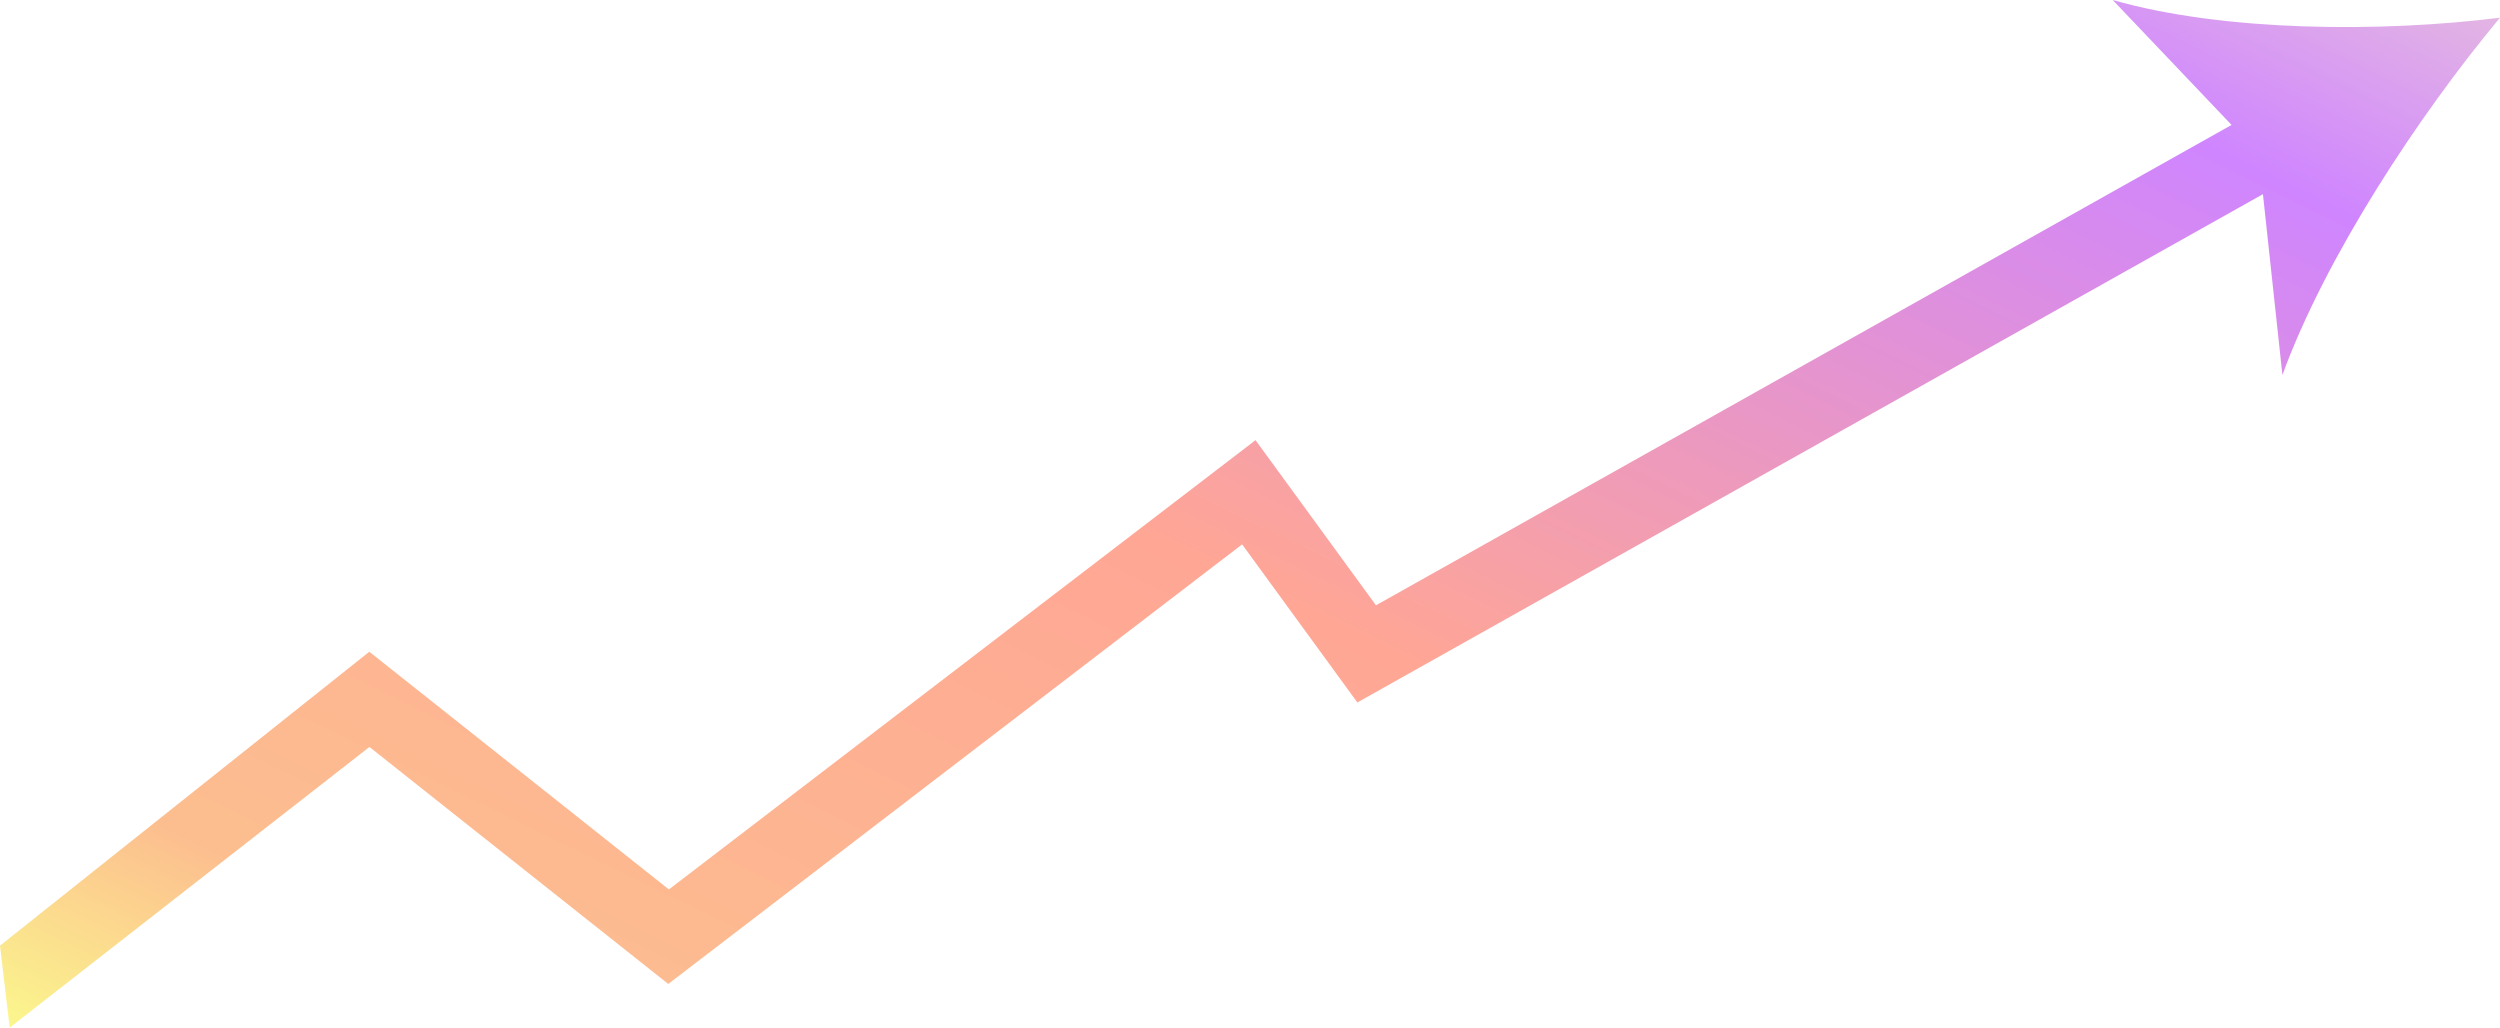
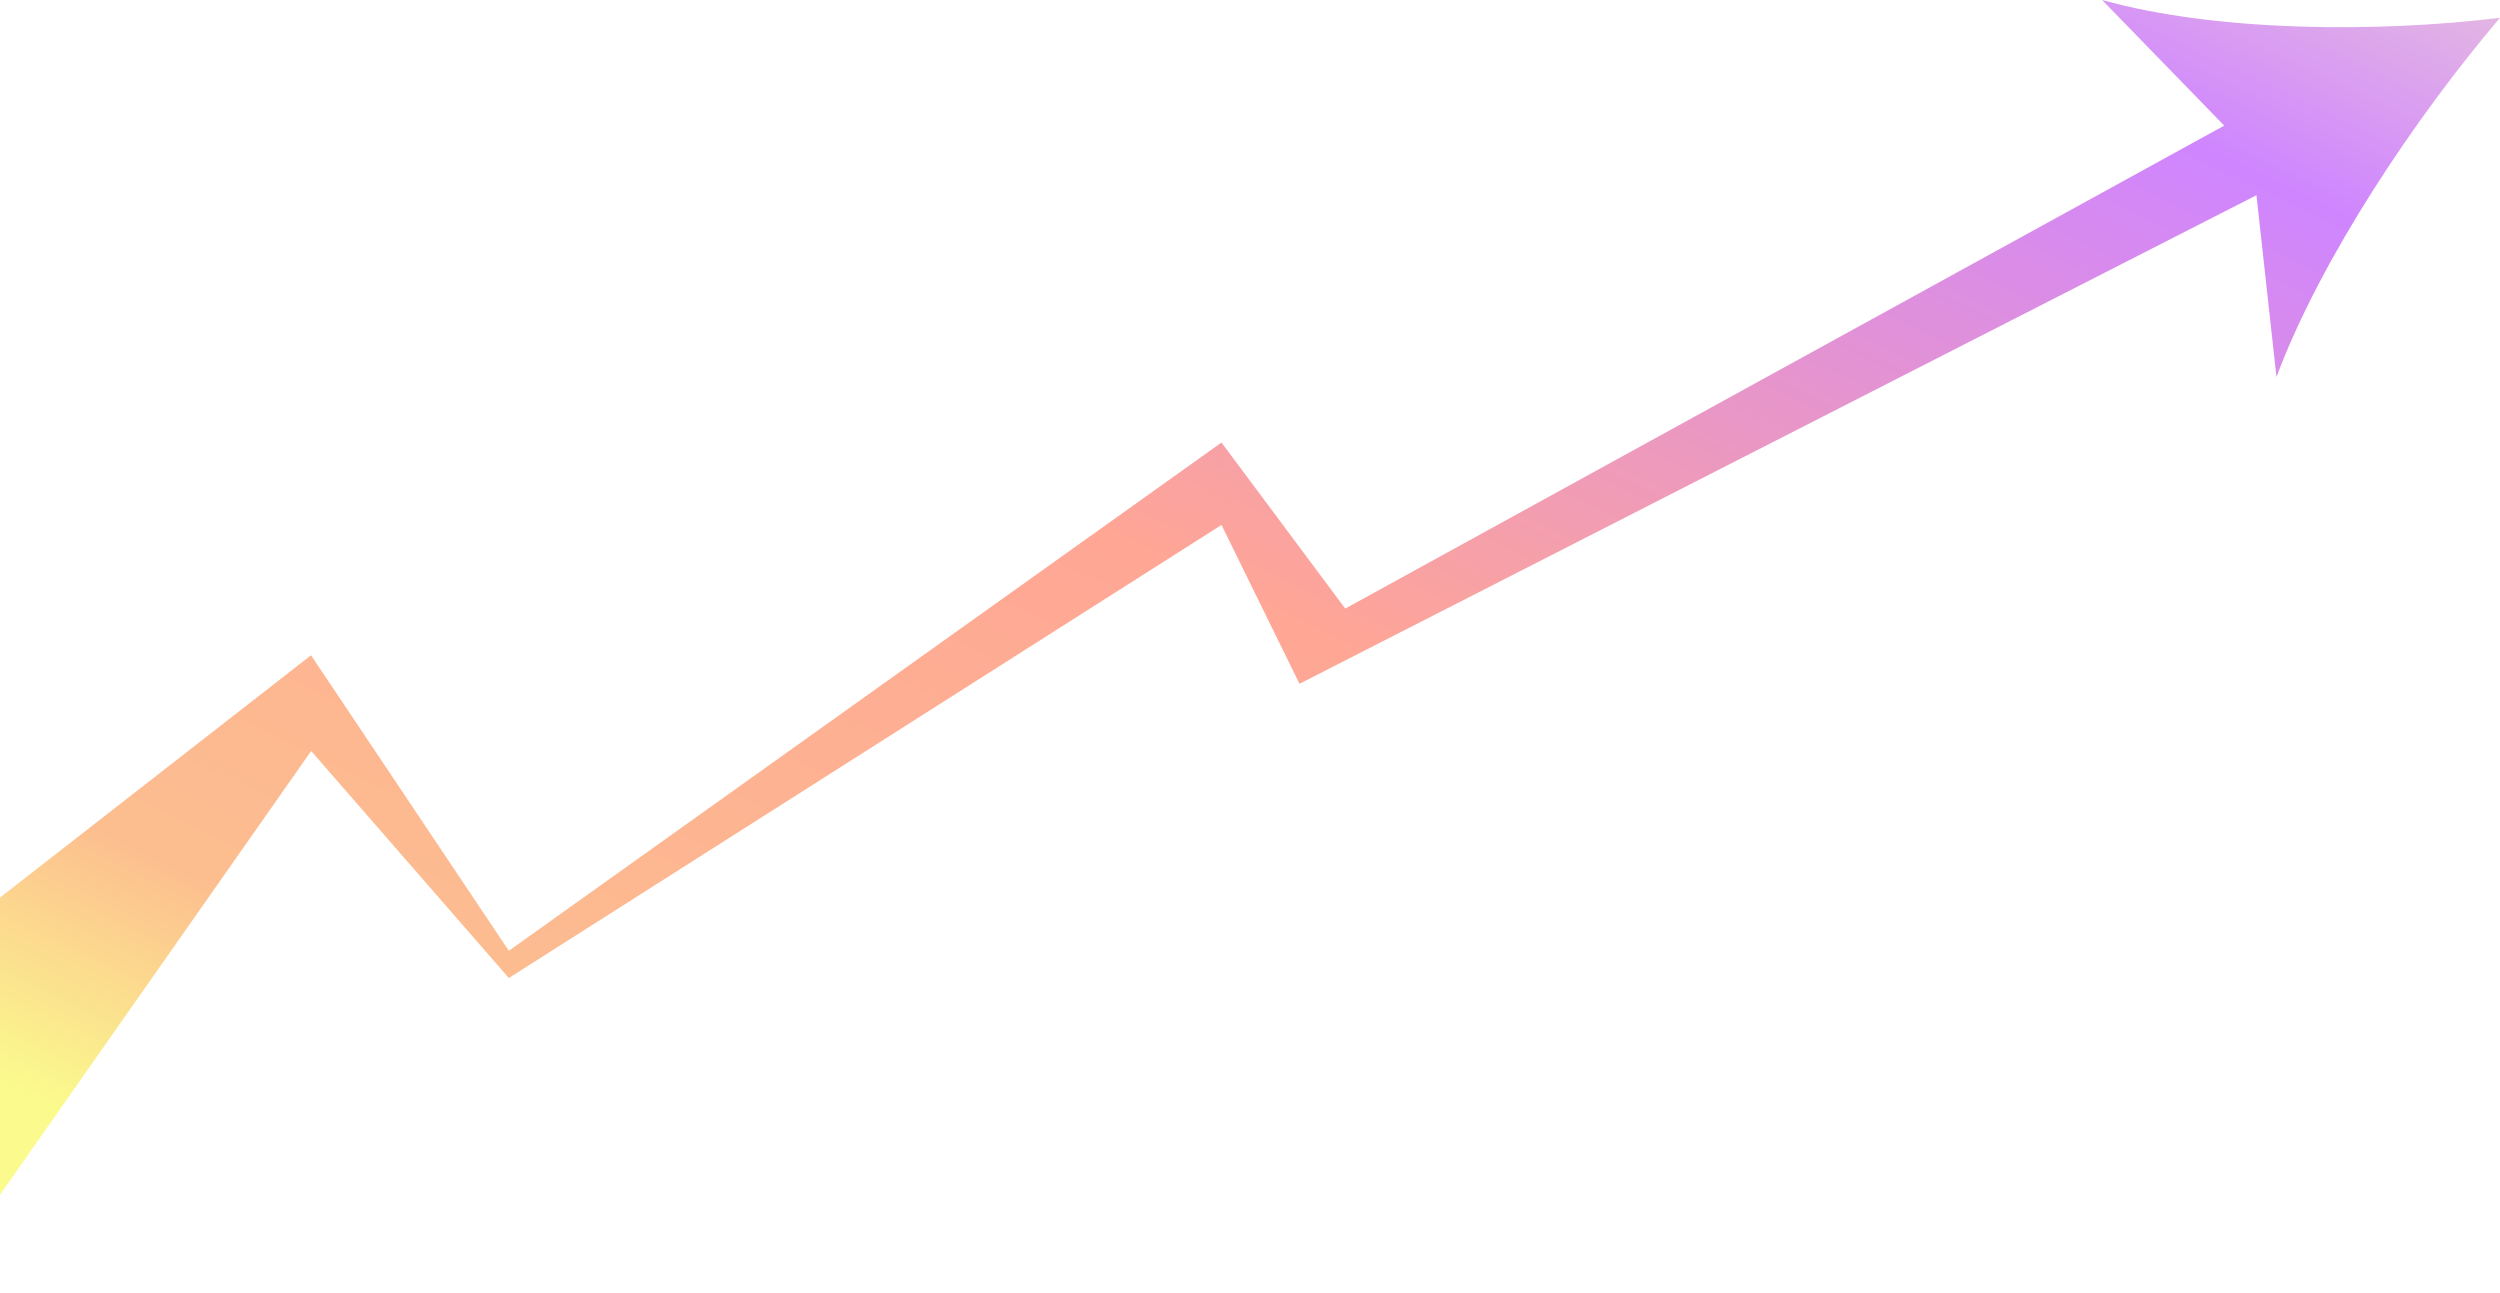
- <svg xmlns="http://www.w3.org/2000/svg" width="742" height="305" viewBox="0 0 742 305" fill="none">
-   <path d="M742 5.25C706.618 9.68 660.079 9.434 627.053 0L662.325 37.079L408.389 179.653L372.638 130.638L198.524 263.983L109.608 193.435L0 280.677L2.872 305L109.645 221.695L198.34 292.039L368.662 161.565L402.866 208.488L671.64 57.628L677.421 111.278C690.27 76.127 717.774 34.331 742 5.25Z" fill="url(#paint0_linear_264_919)" />
+ <svg xmlns="http://www.w3.org/2000/svg" width="768" height="397" viewBox="0 0 768 397" fill="none">
+   <path d="M768 5.463C730.376 10.073 680.89 9.817 645.772 0L683.278 38.586L413.257 186.954L375.242 135.947L156.315 292.083L95.551 201.295L-21 292.083V397L95.59 230.704L156.315 300.446L375.242 161.265L399.205 210.056L693.183 59.97L699.33 115.8C712.994 79.221 742.239 35.726 768 5.463Z" fill="url(#paint0_linear_287_923)" />
  <defs>
-     <linearGradient id="paint0_linear_264_919" x1="532.5" y1="-210" x2="225" y2="420" gradientUnits="userSpaceOnUse">
+     <linearGradient id="paint0_linear_287_923" x1="545.23" y1="-218.534" x2="229.5" y2="442.441" gradientUnits="userSpaceOnUse">
      <stop stop-color="#FFF9BB" />
      <stop offset="0.248" stop-color="#CF85FF" />
      <stop offset="0.593" stop-color="#FFA695" />
      <stop offset="0.886" stop-color="#FCBE8F" />
      <stop offset="1" stop-color="#FBFB8D" />
    </linearGradient>
  </defs>
</svg>
